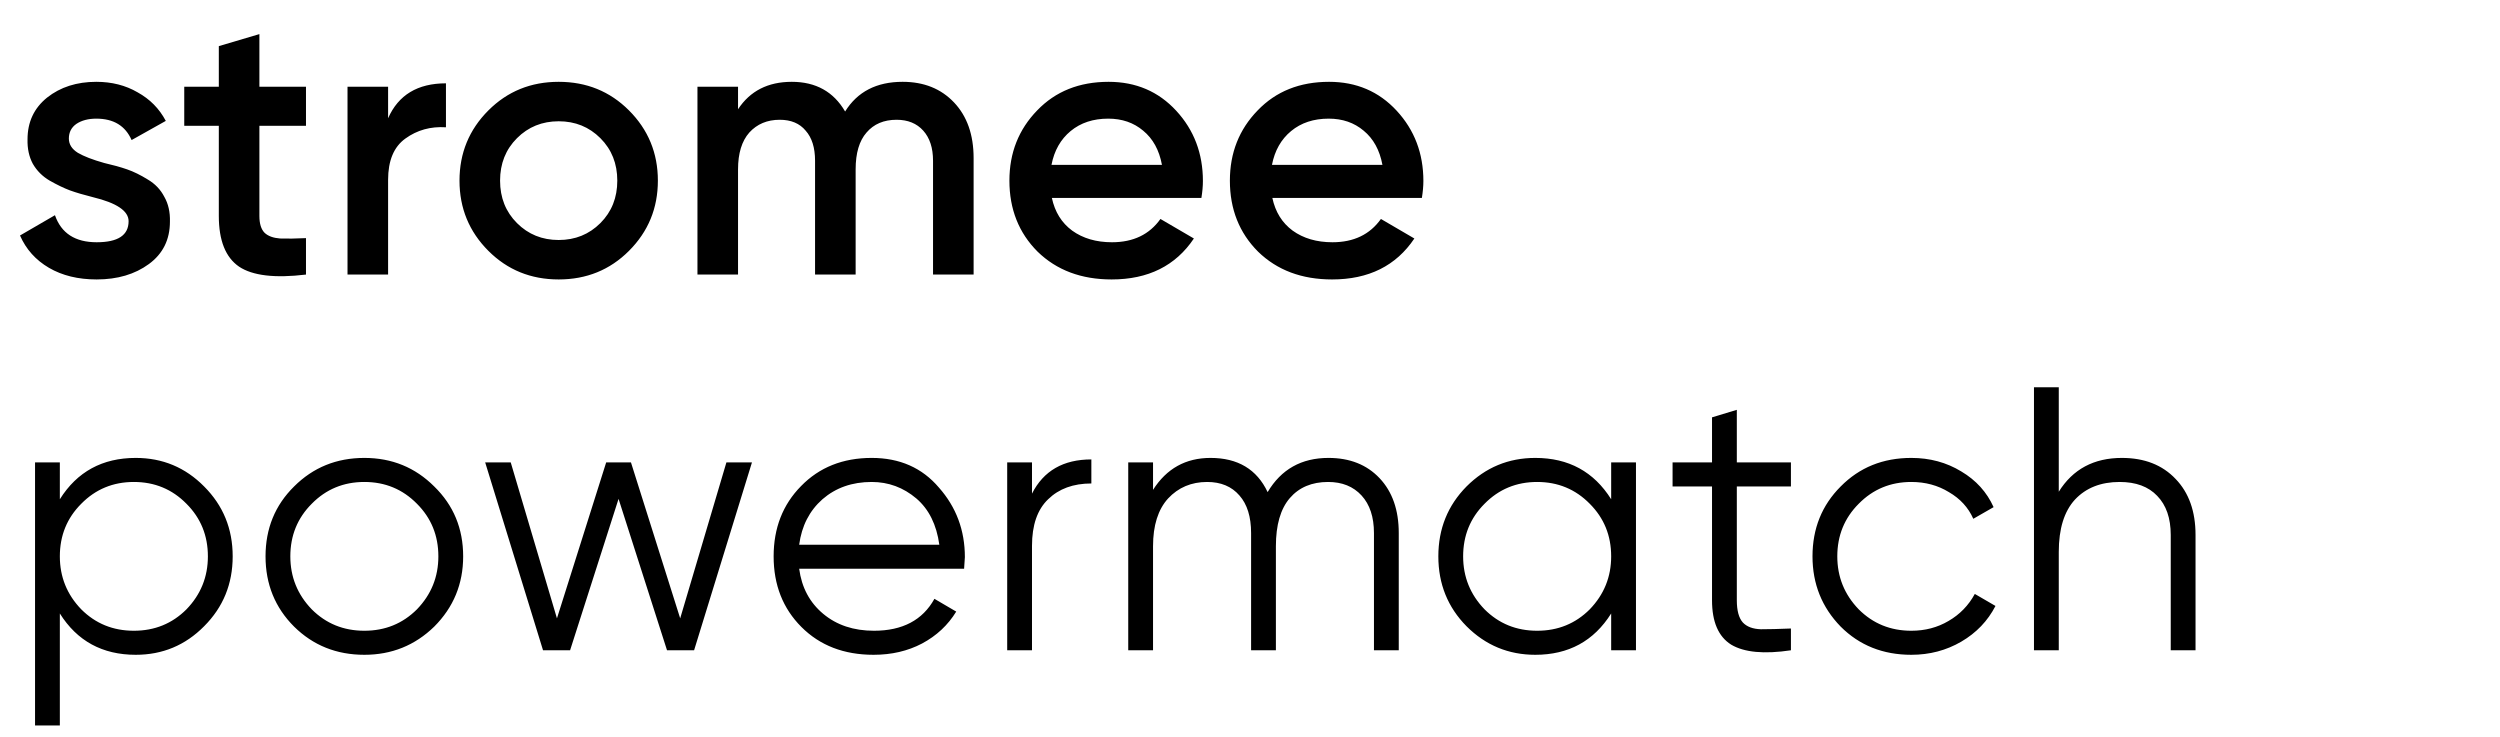
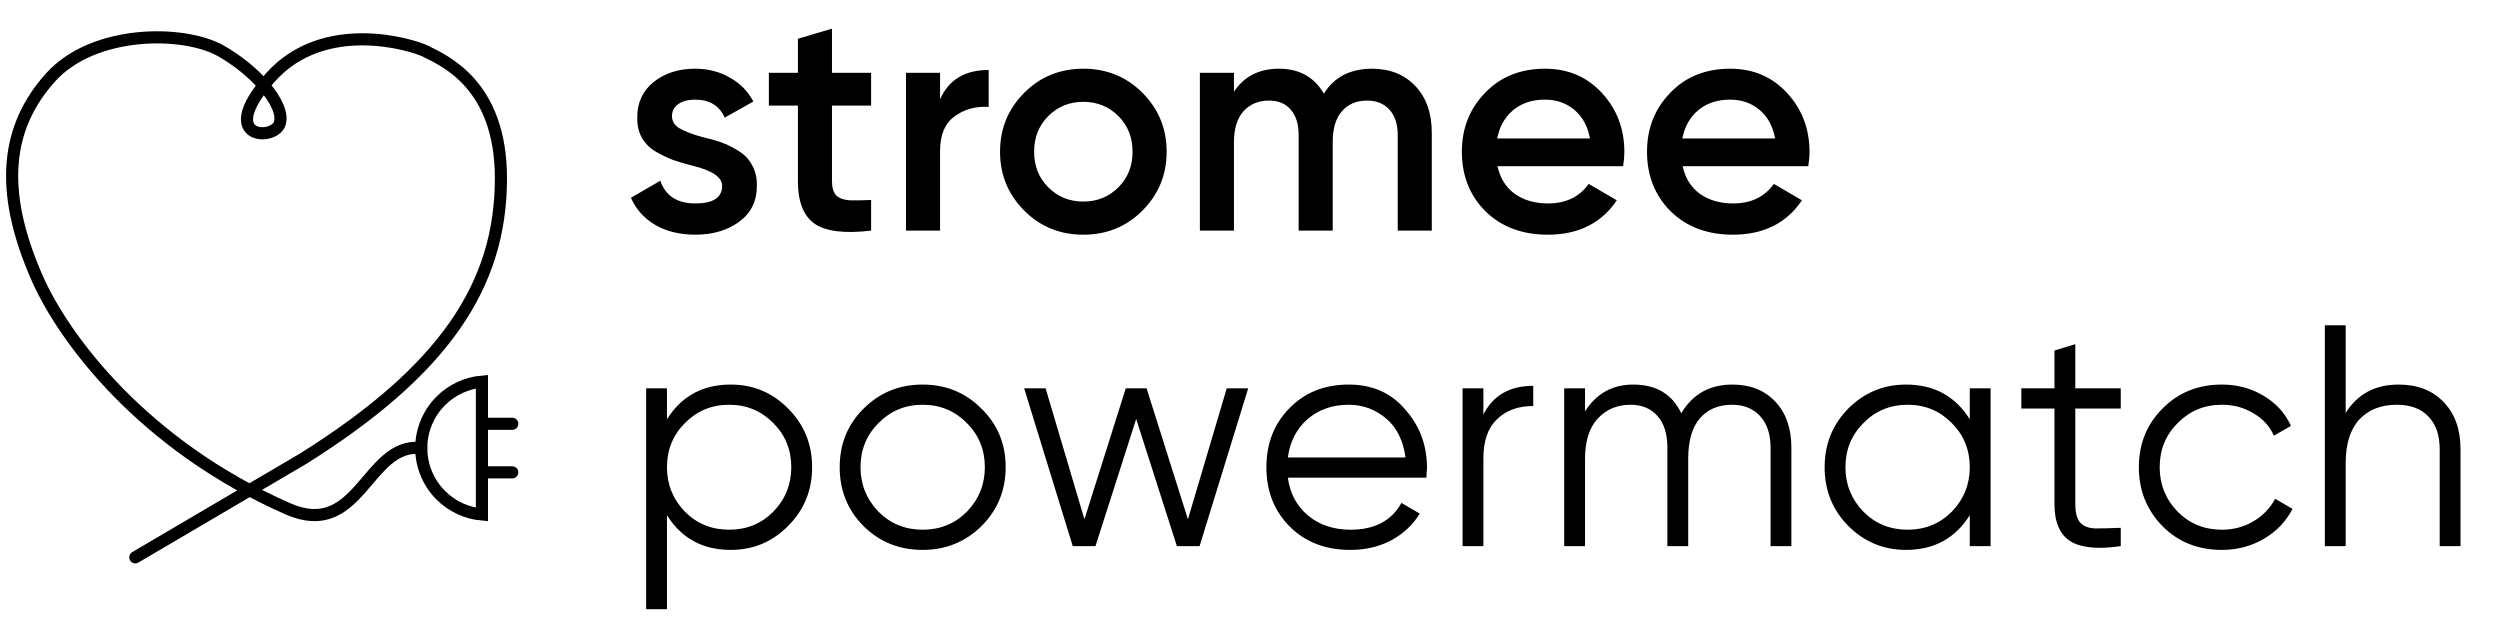
- <svg xmlns="http://www.w3.org/2000/svg" width="173" height="51" viewBox="0 0 173 51" fill="none">
-   <path d="M9.393 31.688C11.248 31.688 12.825 32.347 14.126 33.664C15.443 34.981 16.102 36.593 16.102 38.5C16.102 40.407 15.443 42.019 14.126 43.336C12.825 44.653 11.248 45.312 9.393 45.312C7.088 45.312 5.337 44.359 4.141 42.452V50.2H2.425V32H4.141V34.548C5.337 32.641 7.088 31.688 9.393 31.688ZM5.623 42.166C6.611 43.154 7.825 43.648 9.263 43.648C10.702 43.648 11.915 43.154 12.903 42.166C13.892 41.143 14.386 39.921 14.386 38.5C14.386 37.061 13.892 35.848 12.903 34.86C11.915 33.855 10.702 33.352 9.263 33.352C7.825 33.352 6.611 33.855 5.623 34.86C4.635 35.848 4.141 37.061 4.141 38.5C4.141 39.921 4.635 41.143 5.623 42.166ZM30.049 43.362C28.714 44.662 27.102 45.312 25.213 45.312C23.289 45.312 21.668 44.662 20.351 43.362C19.033 42.045 18.375 40.424 18.375 38.5C18.375 36.576 19.033 34.964 20.351 33.664C21.668 32.347 23.289 31.688 25.213 31.688C27.119 31.688 28.731 32.347 30.049 33.664C31.383 34.964 32.051 36.576 32.051 38.5C32.051 40.407 31.383 42.027 30.049 43.362ZM21.573 42.166C22.561 43.154 23.774 43.648 25.213 43.648C26.651 43.648 27.865 43.154 28.853 42.166C29.841 41.143 30.335 39.921 30.335 38.5C30.335 37.061 29.841 35.848 28.853 34.86C27.865 33.855 26.651 33.352 25.213 33.352C23.774 33.352 22.561 33.855 21.573 34.86C20.585 35.848 20.091 37.061 20.091 38.5C20.091 39.921 20.585 41.143 21.573 42.166ZM47.069 42.79L50.267 32H52.035L48.031 45H46.158L42.804 34.522L39.45 45H37.578L33.575 32H35.343L38.541 42.79L41.947 32H43.663L47.069 42.79ZM60.321 31.688C62.262 31.688 63.813 32.373 64.975 33.742C66.171 35.094 66.769 36.697 66.769 38.552C66.769 38.639 66.751 38.907 66.716 39.358H55.303C55.476 40.658 56.031 41.698 56.967 42.478C57.903 43.258 59.072 43.648 60.477 43.648C62.453 43.648 63.848 42.911 64.662 41.438L66.171 42.322C65.599 43.258 64.81 43.995 63.804 44.532C62.816 45.052 61.699 45.312 60.45 45.312C58.405 45.312 56.741 44.671 55.459 43.388C54.176 42.105 53.535 40.476 53.535 38.5C53.535 36.541 54.167 34.921 55.432 33.638C56.698 32.338 58.327 31.688 60.321 31.688ZM60.321 33.352C58.968 33.352 57.833 33.751 56.914 34.548C56.013 35.345 55.476 36.394 55.303 37.694H65.001C64.81 36.307 64.281 35.241 63.414 34.496C62.513 33.733 61.482 33.352 60.321 33.352ZM71.414 32V34.158C72.212 32.581 73.581 31.792 75.522 31.792V33.456C74.274 33.456 73.278 33.82 72.532 34.548C71.787 35.259 71.414 36.333 71.414 37.772V45H69.698V32H71.414ZM91.932 31.688C93.405 31.688 94.584 32.156 95.468 33.092C96.352 34.028 96.794 35.293 96.794 36.888V45H95.078V36.888C95.078 35.779 94.792 34.912 94.22 34.288C93.648 33.664 92.877 33.352 91.906 33.352C90.779 33.352 89.895 33.725 89.254 34.47C88.613 35.215 88.292 36.325 88.292 37.798V45H86.576V36.888C86.576 35.761 86.307 34.895 85.77 34.288C85.233 33.664 84.487 33.352 83.534 33.352C82.442 33.352 81.541 33.733 80.83 34.496C80.137 35.259 79.79 36.359 79.79 37.798V45H78.074V32H79.79V33.898C80.726 32.425 82.052 31.688 83.768 31.688C85.657 31.688 86.975 32.477 87.72 34.054C88.656 32.477 90.06 31.688 91.932 31.688ZM111.493 34.548V32H113.209V45H111.493V42.452C110.297 44.359 108.546 45.312 106.241 45.312C104.386 45.312 102.8 44.653 101.483 43.336C100.183 42.019 99.533 40.407 99.533 38.5C99.533 36.593 100.183 34.981 101.483 33.664C102.8 32.347 104.386 31.688 106.241 31.688C108.546 31.688 110.297 32.641 111.493 34.548ZM102.731 42.166C103.719 43.154 104.932 43.648 106.371 43.648C107.81 43.648 109.023 43.154 110.011 42.166C110.999 41.143 111.493 39.921 111.493 38.5C111.493 37.061 110.999 35.848 110.011 34.86C109.023 33.855 107.81 33.352 106.371 33.352C104.932 33.352 103.719 33.855 102.731 34.86C101.743 35.848 101.249 37.061 101.249 38.5C101.249 39.921 101.743 41.143 102.731 42.166ZM123.932 32V33.664H120.188V41.542C120.188 42.253 120.327 42.764 120.604 43.076C120.882 43.371 121.298 43.527 121.852 43.544C122.407 43.544 123.1 43.527 123.932 43.492V45C122.078 45.277 120.7 45.147 119.798 44.61C118.914 44.055 118.472 43.033 118.472 41.542V33.664H115.742V32H118.472V28.88L120.188 28.36V32H123.932ZM132.263 45.312C130.304 45.312 128.675 44.662 127.375 43.362C126.075 42.027 125.425 40.407 125.425 38.5C125.425 36.576 126.075 34.964 127.375 33.664C128.675 32.347 130.304 31.688 132.263 31.688C133.546 31.688 134.698 32 135.721 32.624C136.744 33.231 137.489 34.054 137.957 35.094L136.553 35.9C136.206 35.12 135.643 34.505 134.863 34.054C134.1 33.586 133.234 33.352 132.263 33.352C130.824 33.352 129.611 33.855 128.623 34.86C127.635 35.848 127.141 37.061 127.141 38.5C127.141 39.921 127.635 41.143 128.623 42.166C129.611 43.154 130.824 43.648 132.263 43.648C133.216 43.648 134.074 43.423 134.837 42.972C135.617 42.521 136.224 41.897 136.657 41.1L138.087 41.932C137.55 42.972 136.761 43.795 135.721 44.402C134.681 45.009 133.528 45.312 132.263 45.312ZM146.835 31.688C148.395 31.688 149.634 32.173 150.553 33.144C151.472 34.097 151.931 35.389 151.931 37.018V45H150.215V37.018C150.215 35.857 149.903 34.955 149.279 34.314C148.672 33.673 147.806 33.352 146.679 33.352C145.379 33.352 144.348 33.759 143.585 34.574C142.84 35.389 142.467 36.593 142.467 38.188V45H140.751V26.8H142.467V34.028C143.438 32.468 144.894 31.688 146.835 31.688Z" fill="currentColor" />
-   <path d="M4.765 9.588C4.765 9.987 4.973 10.316 5.389 10.576C5.805 10.819 6.412 11.053 7.209 11.278C7.816 11.417 8.345 11.564 8.795 11.72C9.246 11.876 9.723 12.11 10.226 12.422C10.728 12.717 11.11 13.115 11.37 13.618C11.647 14.103 11.777 14.675 11.759 15.334C11.759 16.582 11.274 17.561 10.303 18.272C9.333 18.983 8.128 19.338 6.689 19.338C5.407 19.338 4.306 19.069 3.387 18.532C2.469 17.995 1.801 17.249 1.385 16.296L3.803 14.892C4.237 16.14 5.199 16.764 6.689 16.764C8.163 16.764 8.899 16.279 8.899 15.308C8.899 14.597 8.076 14.043 6.429 13.644C5.805 13.488 5.277 13.332 4.843 13.176C4.427 13.02 3.959 12.795 3.439 12.5C2.937 12.205 2.547 11.815 2.269 11.33C2.009 10.845 1.888 10.281 1.905 9.64C1.905 8.444 2.356 7.482 3.257 6.754C4.176 6.026 5.311 5.662 6.663 5.662C7.738 5.662 8.691 5.905 9.523 6.39C10.373 6.858 11.023 7.517 11.473 8.366L9.107 9.692C8.674 8.704 7.859 8.21 6.663 8.21C6.109 8.21 5.649 8.331 5.285 8.574C4.939 8.817 4.765 9.155 4.765 9.588ZM21.174 6V8.704H17.95V14.944C17.95 15.481 18.071 15.871 18.314 16.114C18.557 16.339 18.912 16.469 19.38 16.504C19.865 16.521 20.463 16.513 21.174 16.478V19C19.025 19.26 17.482 19.078 16.546 18.454C15.61 17.813 15.142 16.643 15.142 14.944V8.704H12.75V6H15.142V3.192L17.95 2.36V6H21.174ZM26.856 6V8.184C27.566 6.572 28.901 5.766 30.86 5.766V8.808C29.802 8.739 28.866 8.999 28.052 9.588C27.254 10.16 26.856 11.113 26.856 12.448V19H24.048V6H26.856ZM43.523 17.362C42.206 18.679 40.585 19.338 38.661 19.338C36.737 19.338 35.116 18.679 33.799 17.362C32.464 16.027 31.797 14.407 31.797 12.5C31.797 10.593 32.464 8.973 33.799 7.638C35.116 6.321 36.737 5.662 38.661 5.662C40.585 5.662 42.206 6.321 43.523 7.638C44.858 8.973 45.525 10.593 45.525 12.5C45.525 14.407 44.858 16.027 43.523 17.362ZM34.605 12.5C34.605 13.679 34.995 14.658 35.775 15.438C36.555 16.218 37.517 16.608 38.661 16.608C39.805 16.608 40.767 16.218 41.547 15.438C42.327 14.658 42.717 13.679 42.717 12.5C42.717 11.321 42.327 10.342 41.547 9.562C40.767 8.782 39.805 8.392 38.661 8.392C37.517 8.392 36.555 8.782 35.775 9.562C34.995 10.342 34.605 11.321 34.605 12.5ZM62.46 5.662C63.934 5.662 65.121 6.139 66.022 7.092C66.924 8.045 67.374 9.328 67.374 10.94V19H64.566V11.122C64.566 10.238 64.341 9.545 63.89 9.042C63.44 8.539 62.824 8.288 62.044 8.288C61.16 8.288 60.467 8.583 59.964 9.172C59.462 9.744 59.21 10.593 59.21 11.72V19H56.402V11.122C56.402 10.221 56.185 9.527 55.752 9.042C55.336 8.539 54.738 8.288 53.958 8.288C53.092 8.288 52.389 8.583 51.852 9.172C51.332 9.761 51.072 10.611 51.072 11.72V19H48.264V6H51.072V7.56C51.904 6.295 53.144 5.662 54.79 5.662C56.454 5.662 57.685 6.347 58.482 7.716C59.331 6.347 60.657 5.662 62.46 5.662ZM83.137 13.696H72.789C72.997 14.667 73.465 15.421 74.193 15.958C74.939 16.495 75.857 16.764 76.949 16.764C78.423 16.764 79.541 16.227 80.303 15.152L82.617 16.504C81.352 18.393 79.454 19.338 76.923 19.338C74.826 19.338 73.119 18.697 71.801 17.414C70.501 16.114 69.851 14.476 69.851 12.5C69.851 10.576 70.493 8.955 71.775 7.638C73.041 6.321 74.687 5.662 76.715 5.662C78.605 5.662 80.165 6.329 81.395 7.664C82.626 8.999 83.241 10.619 83.241 12.526C83.241 12.873 83.207 13.263 83.137 13.696ZM72.763 11.408H80.407C80.217 10.385 79.783 9.597 79.107 9.042C78.449 8.487 77.643 8.21 76.689 8.21C75.649 8.21 74.783 8.496 74.089 9.068C73.396 9.64 72.954 10.42 72.763 11.408ZM98.394 13.696H88.046C88.254 14.667 88.722 15.421 89.45 15.958C90.195 16.495 91.114 16.764 92.206 16.764C93.679 16.764 94.797 16.227 95.56 15.152L97.874 16.504C96.609 18.393 94.711 19.338 92.18 19.338C90.083 19.338 88.375 18.697 87.058 17.414C85.758 16.114 85.108 14.476 85.108 12.5C85.108 10.576 85.749 8.955 87.032 7.638C88.297 6.321 89.944 5.662 91.972 5.662C93.861 5.662 95.421 6.329 96.652 7.664C97.883 8.999 98.498 10.619 98.498 12.526C98.498 12.873 98.463 13.263 98.394 13.696ZM88.02 11.408H95.664C95.473 10.385 95.04 9.597 94.364 9.042C93.705 8.487 92.899 8.21 91.946 8.21C90.906 8.21 90.039 8.496 89.346 9.068C88.653 9.64 88.211 10.42 88.02 11.408Z" fill="currentColor" />
+ <svg xmlns="http://www.w3.org/2000/svg" width="206" height="51" viewBox="0 0 206 51" fill="none">
+   <path d="M21.728 7.035C21.891 6.831 22.071 6.618 22.269 6.396C26.743 1.364 34.118 3.745 35.038 4.208C36.609 4.999 41.277 6.954 41.277 14.693C41.277 23.5 36.605 30.5 24.997 37.786L11.15 45.922M21.728 7.035C18.201 11.443 22.511 11.583 23.033 10.224C23.33 9.448 22.783 8.249 21.728 7.035ZM21.728 7.035C20.849 6.024 19.619 5.003 18.23 4.208C15.175 2.458 7.711 2.421 4.151 6.396C0.611 10.349 -0.214 15.474 3.06 22.911C5.266 27.922 11.795 36.676 23.712 41.922C29.665 44.543 30.212 36.422 34.712 36.922" stroke="currentColor" stroke-linecap="round" />
+   <path d="M36.322 33.032C37.235 32.119 38.436 31.56 39.711 31.444L39.711 42.398C38.436 42.282 37.235 41.723 36.322 40.81C35.29 39.779 34.711 38.38 34.711 36.921C34.711 35.463 35.29 34.064 36.322 33.032Z" stroke="currentColor" />
+   <path d="M40.211 34.921H42.211" stroke="currentColor" stroke-linecap="round" />
+   <path d="M40.211 38.921H42.211" stroke="currentColor" stroke-linecap="round" />
+   <path d="M60.21 31.688C62.065 31.688 63.642 32.347 64.942 33.664C66.259 34.981 66.918 36.593 66.918 38.5C66.918 40.407 66.259 42.019 64.942 43.336C63.642 44.653 62.065 45.312 60.21 45.312C57.904 45.312 56.154 44.359 54.958 42.452V50.2H53.242V32H54.958V34.548C56.154 32.641 57.904 31.688 60.21 31.688ZM56.44 42.166C57.428 43.154 58.641 43.648 60.08 43.648C61.519 43.648 62.732 43.154 63.72 42.166C64.708 41.143 65.202 39.921 65.202 38.5C65.202 37.061 64.708 35.848 63.72 34.86C62.732 33.855 61.519 33.352 60.08 33.352C58.641 33.352 57.428 33.855 56.44 34.86C55.452 35.848 54.958 37.061 54.958 38.5C54.958 39.921 55.452 41.143 56.44 42.166ZM80.865 43.362C79.531 44.662 77.918 45.312 76.029 45.312C74.105 45.312 72.484 44.662 71.167 43.362C69.85 42.045 69.191 40.424 69.191 38.5C69.191 36.576 69.85 34.964 71.167 33.664C72.484 32.347 74.105 31.688 76.029 31.688C77.936 31.688 79.548 32.347 80.865 33.664C82.2 34.964 82.867 36.576 82.867 38.5C82.867 40.407 82.2 42.027 80.865 43.362ZM72.389 42.166C73.377 43.154 74.591 43.648 76.029 43.648C77.468 43.648 78.681 43.154 79.669 42.166C80.657 41.143 81.151 39.921 81.151 38.5C81.151 37.061 80.657 35.848 79.669 34.86C78.681 33.855 77.468 33.352 76.029 33.352C74.591 33.352 73.377 33.855 72.389 34.86C71.401 35.848 70.907 37.061 70.907 38.5C70.907 39.921 71.401 41.143 72.389 42.166ZM97.885 42.79L101.083 32H102.851L98.847 45H96.975L93.621 34.522L90.267 45H88.395L84.391 32H86.159L89.357 42.79L92.763 32H94.479L97.885 42.79ZM111.137 31.688C113.078 31.688 114.63 32.373 115.791 33.742C116.987 35.094 117.585 36.697 117.585 38.552C117.585 38.639 117.568 38.907 117.533 39.358H106.119C106.292 40.658 106.847 41.698 107.783 42.478C108.719 43.258 109.889 43.648 111.293 43.648C113.269 43.648 114.664 42.911 115.479 41.438L116.987 42.322C116.415 43.258 115.626 43.995 114.621 44.532C113.633 45.052 112.515 45.312 111.267 45.312C109.222 45.312 107.558 44.671 106.275 43.388C104.992 42.105 104.351 40.476 104.351 38.5C104.351 36.541 104.984 34.921 106.249 33.638C107.514 32.338 109.144 31.688 111.137 31.688ZM111.137 33.352C109.785 33.352 108.65 33.751 107.731 34.548C106.83 35.345 106.292 36.394 106.119 37.694H115.817C115.626 36.307 115.098 35.241 114.231 34.496C113.33 33.733 112.298 33.352 111.137 33.352ZM122.231 32V34.158C123.028 32.581 124.397 31.792 126.339 31.792V33.456C125.091 33.456 124.094 33.82 123.349 34.548C122.603 35.259 122.231 36.333 122.231 37.772V45H120.515V32H122.231ZM142.748 31.688C144.222 31.688 145.4 32.156 146.284 33.092C147.168 34.028 147.61 35.293 147.61 36.888V45H145.894V36.888C145.894 35.779 145.608 34.912 145.036 34.288C144.464 33.664 143.693 33.352 142.722 33.352C141.596 33.352 140.712 33.725 140.07 34.47C139.429 35.215 139.108 36.325 139.108 37.798V45H137.392V36.888C137.392 35.761 137.124 34.895 136.586 34.288C136.049 33.664 135.304 33.352 134.35 33.352C133.258 33.352 132.357 33.733 131.646 34.496C130.953 35.259 130.606 36.359 130.606 37.798V45H128.89V32H130.606V33.898C131.542 32.425 132.868 31.688 134.584 31.688C136.474 31.688 137.791 32.477 138.536 34.054C139.472 32.477 140.876 31.688 142.748 31.688ZM162.309 34.548V32H164.025V45H162.309V42.452C161.113 44.359 159.363 45.312 157.057 45.312C155.203 45.312 153.617 44.653 152.299 43.336C150.999 42.019 150.349 40.407 150.349 38.5C150.349 36.593 150.999 34.981 152.299 33.664C153.617 32.347 155.203 31.688 157.057 31.688C159.363 31.688 161.113 32.641 162.309 34.548ZM153.547 42.166C154.535 43.154 155.749 43.648 157.187 43.648C158.626 43.648 159.839 43.154 160.827 42.166C161.815 41.143 162.309 39.921 162.309 38.5C162.309 37.061 161.815 35.848 160.827 34.86C159.839 33.855 158.626 33.352 157.187 33.352C155.749 33.352 154.535 33.855 153.547 34.86C152.559 35.848 152.065 37.061 152.065 38.5C152.065 39.921 152.559 41.143 153.547 42.166ZM174.749 32V33.664H171.005V41.542C171.005 42.253 171.143 42.764 171.421 43.076C171.698 43.371 172.114 43.527 172.669 43.544C173.223 43.544 173.917 43.527 174.749 43.492V45C172.894 45.277 171.516 45.147 170.615 44.61C169.731 44.055 169.289 43.033 169.289 41.542V33.664H166.559V32H169.289V28.88L171.005 28.36V32H174.749ZM183.08 45.312C181.121 45.312 179.492 44.662 178.192 43.362C176.892 42.027 176.242 40.407 176.242 38.5C176.242 36.576 176.892 34.964 178.192 33.664C179.492 32.347 181.121 31.688 183.08 31.688C184.362 31.688 185.515 32 186.538 32.624C187.56 33.231 188.306 34.054 188.774 35.094L187.37 35.9C187.023 35.12 186.46 34.505 185.68 34.054C184.917 33.586 184.05 33.352 183.08 33.352C181.641 33.352 180.428 33.855 179.44 34.86C178.452 35.848 177.958 37.061 177.958 38.5C177.958 39.921 178.452 41.143 179.44 42.166C180.428 43.154 181.641 43.648 183.08 43.648C184.033 43.648 184.891 43.423 185.654 42.972C186.434 42.521 187.04 41.897 187.474 41.1L188.904 41.932C188.366 42.972 187.578 43.795 186.538 44.402C185.498 45.009 184.345 45.312 183.08 45.312ZM197.651 31.688C199.211 31.688 200.451 32.173 201.369 33.144C202.288 34.097 202.747 35.389 202.747 37.018V45H201.031V37.018C201.031 35.857 200.719 34.955 200.095 34.314C199.489 33.673 198.622 33.352 197.495 33.352C196.195 33.352 195.164 33.759 194.401 34.574C193.656 35.389 193.283 36.593 193.283 38.188V45H191.567V26.8H193.283V34.028C194.254 32.468 195.71 31.688 197.651 31.688Z" fill="currentColor" />
+   <path d="M55.371 9.588C55.371 9.987 55.579 10.316 55.995 10.576C56.411 10.819 57.018 11.053 57.815 11.278C58.422 11.417 58.95 11.564 59.401 11.72C59.852 11.876 60.328 12.11 60.831 12.422C61.334 12.717 61.715 13.115 61.975 13.618C62.252 14.103 62.382 14.675 62.365 15.334C62.365 16.582 61.88 17.561 60.909 18.272C59.938 18.983 58.734 19.338 57.295 19.338C56.012 19.338 54.912 19.069 53.993 18.532C53.074 17.995 52.407 17.249 51.991 16.296L54.409 14.892C54.842 16.14 55.804 16.764 57.295 16.764C58.768 16.764 59.505 16.279 59.505 15.308C59.505 14.597 58.682 14.043 57.035 13.644C56.411 13.488 55.882 13.332 55.449 13.176C55.033 13.02 54.565 12.795 54.045 12.5C53.542 12.205 53.152 11.815 52.875 11.33C52.615 10.845 52.494 10.281 52.511 9.64C52.511 8.444 52.962 7.482 53.863 6.754C54.782 6.026 55.917 5.662 57.269 5.662C58.344 5.662 59.297 5.905 60.129 6.39C60.978 6.858 61.628 7.517 62.079 8.366L59.713 9.692C59.28 8.704 58.465 8.21 57.269 8.21C56.714 8.21 56.255 8.331 55.891 8.574C55.544 8.817 55.371 9.155 55.371 9.588ZM71.779 6V8.704H68.555V14.944C68.555 15.481 68.677 15.871 68.919 16.114C69.162 16.339 69.517 16.469 69.986 16.504C70.471 16.521 71.069 16.513 71.779 16.478V19C69.63 19.26 68.088 19.078 67.151 18.454C66.216 17.813 65.748 16.643 65.748 14.944V8.704H63.355V6H65.748V3.192L68.555 2.36V6H71.779ZM77.461 6V8.184C78.172 6.572 79.507 5.766 81.465 5.766V8.808C80.408 8.739 79.472 8.999 78.657 9.588C77.86 10.16 77.461 11.113 77.461 12.448V19H74.653V6H77.461ZM94.129 17.362C92.811 18.679 91.191 19.338 89.267 19.338C87.343 19.338 85.722 18.679 84.405 17.362C83.07 16.027 82.403 14.407 82.403 12.5C82.403 10.593 83.07 8.973 84.405 7.638C85.722 6.321 87.343 5.662 89.267 5.662C91.191 5.662 92.811 6.321 94.129 7.638C95.463 8.973 96.131 10.593 96.131 12.5C96.131 14.407 95.463 16.027 94.129 17.362ZM85.211 12.5C85.211 13.679 85.601 14.658 86.381 15.438C87.161 16.218 88.123 16.608 89.267 16.608C90.411 16.608 91.373 16.218 92.153 15.438C92.933 14.658 93.323 13.679 93.323 12.5C93.323 11.321 92.933 10.342 92.153 9.562C91.373 8.782 90.411 8.392 89.267 8.392C88.123 8.392 87.161 8.782 86.381 9.562C85.601 10.342 85.211 11.321 85.211 12.5ZM113.066 5.662C114.539 5.662 115.726 6.139 116.628 7.092C117.529 8.045 117.98 9.328 117.98 10.94V19H115.172V11.122C115.172 10.238 114.946 9.545 114.496 9.042C114.045 8.539 113.43 8.288 112.65 8.288C111.766 8.288 111.072 8.583 110.57 9.172C110.067 9.744 109.816 10.593 109.816 11.72V19H107.008V11.122C107.008 10.221 106.791 9.527 106.358 9.042C105.942 8.539 105.344 8.288 104.564 8.288C103.697 8.288 102.995 8.583 102.458 9.172C101.938 9.761 101.678 10.611 101.678 11.72V19H98.87V6H101.678V7.56C102.51 6.295 103.749 5.662 105.396 5.662C107.06 5.662 108.29 6.347 109.088 7.716C109.937 6.347 111.263 5.662 113.066 5.662ZM133.743 13.696H123.395C123.603 14.667 124.071 15.421 124.799 15.958C125.544 16.495 126.463 16.764 127.555 16.764C129.028 16.764 130.146 16.227 130.909 15.152L133.223 16.504C131.958 18.393 130.06 19.338 127.529 19.338C125.432 19.338 123.724 18.697 122.407 17.414C121.107 16.114 120.457 14.476 120.457 12.5C120.457 10.576 121.098 8.955 122.381 7.638C123.646 6.321 125.293 5.662 127.321 5.662C129.21 5.662 130.77 6.329 132.001 7.664C133.232 8.999 133.847 10.619 133.847 12.526C133.847 12.873 133.812 13.263 133.743 13.696ZM123.369 11.408H131.013C130.822 10.385 130.389 9.597 129.713 9.042C129.054 8.487 128.248 8.21 127.295 8.21C126.255 8.21 125.388 8.496 124.695 9.068C124.002 9.64 123.56 10.42 123.369 11.408ZM149 13.696H138.652C138.86 14.667 139.328 15.421 140.056 15.958C140.801 16.495 141.72 16.764 142.812 16.764C144.285 16.764 145.403 16.227 146.166 15.152L148.48 16.504C147.214 18.393 145.316 19.338 142.786 19.338C140.688 19.338 138.981 18.697 137.664 17.414C136.364 16.114 135.714 14.476 135.714 12.5C135.714 10.576 136.355 8.955 137.638 7.638C138.903 6.321 140.55 5.662 142.578 5.662C144.467 5.662 146.027 6.329 147.258 7.664C148.488 8.999 149.104 10.619 149.104 12.526C149.104 12.873 149.069 13.263 149 13.696ZM138.626 11.408H146.27C146.079 10.385 145.646 9.597 144.97 9.042C144.311 8.487 143.505 8.21 142.552 8.21C141.512 8.21 140.645 8.496 139.952 9.068C139.258 9.64 138.816 10.42 138.626 11.408Z" fill="currentColor" />
</svg>
